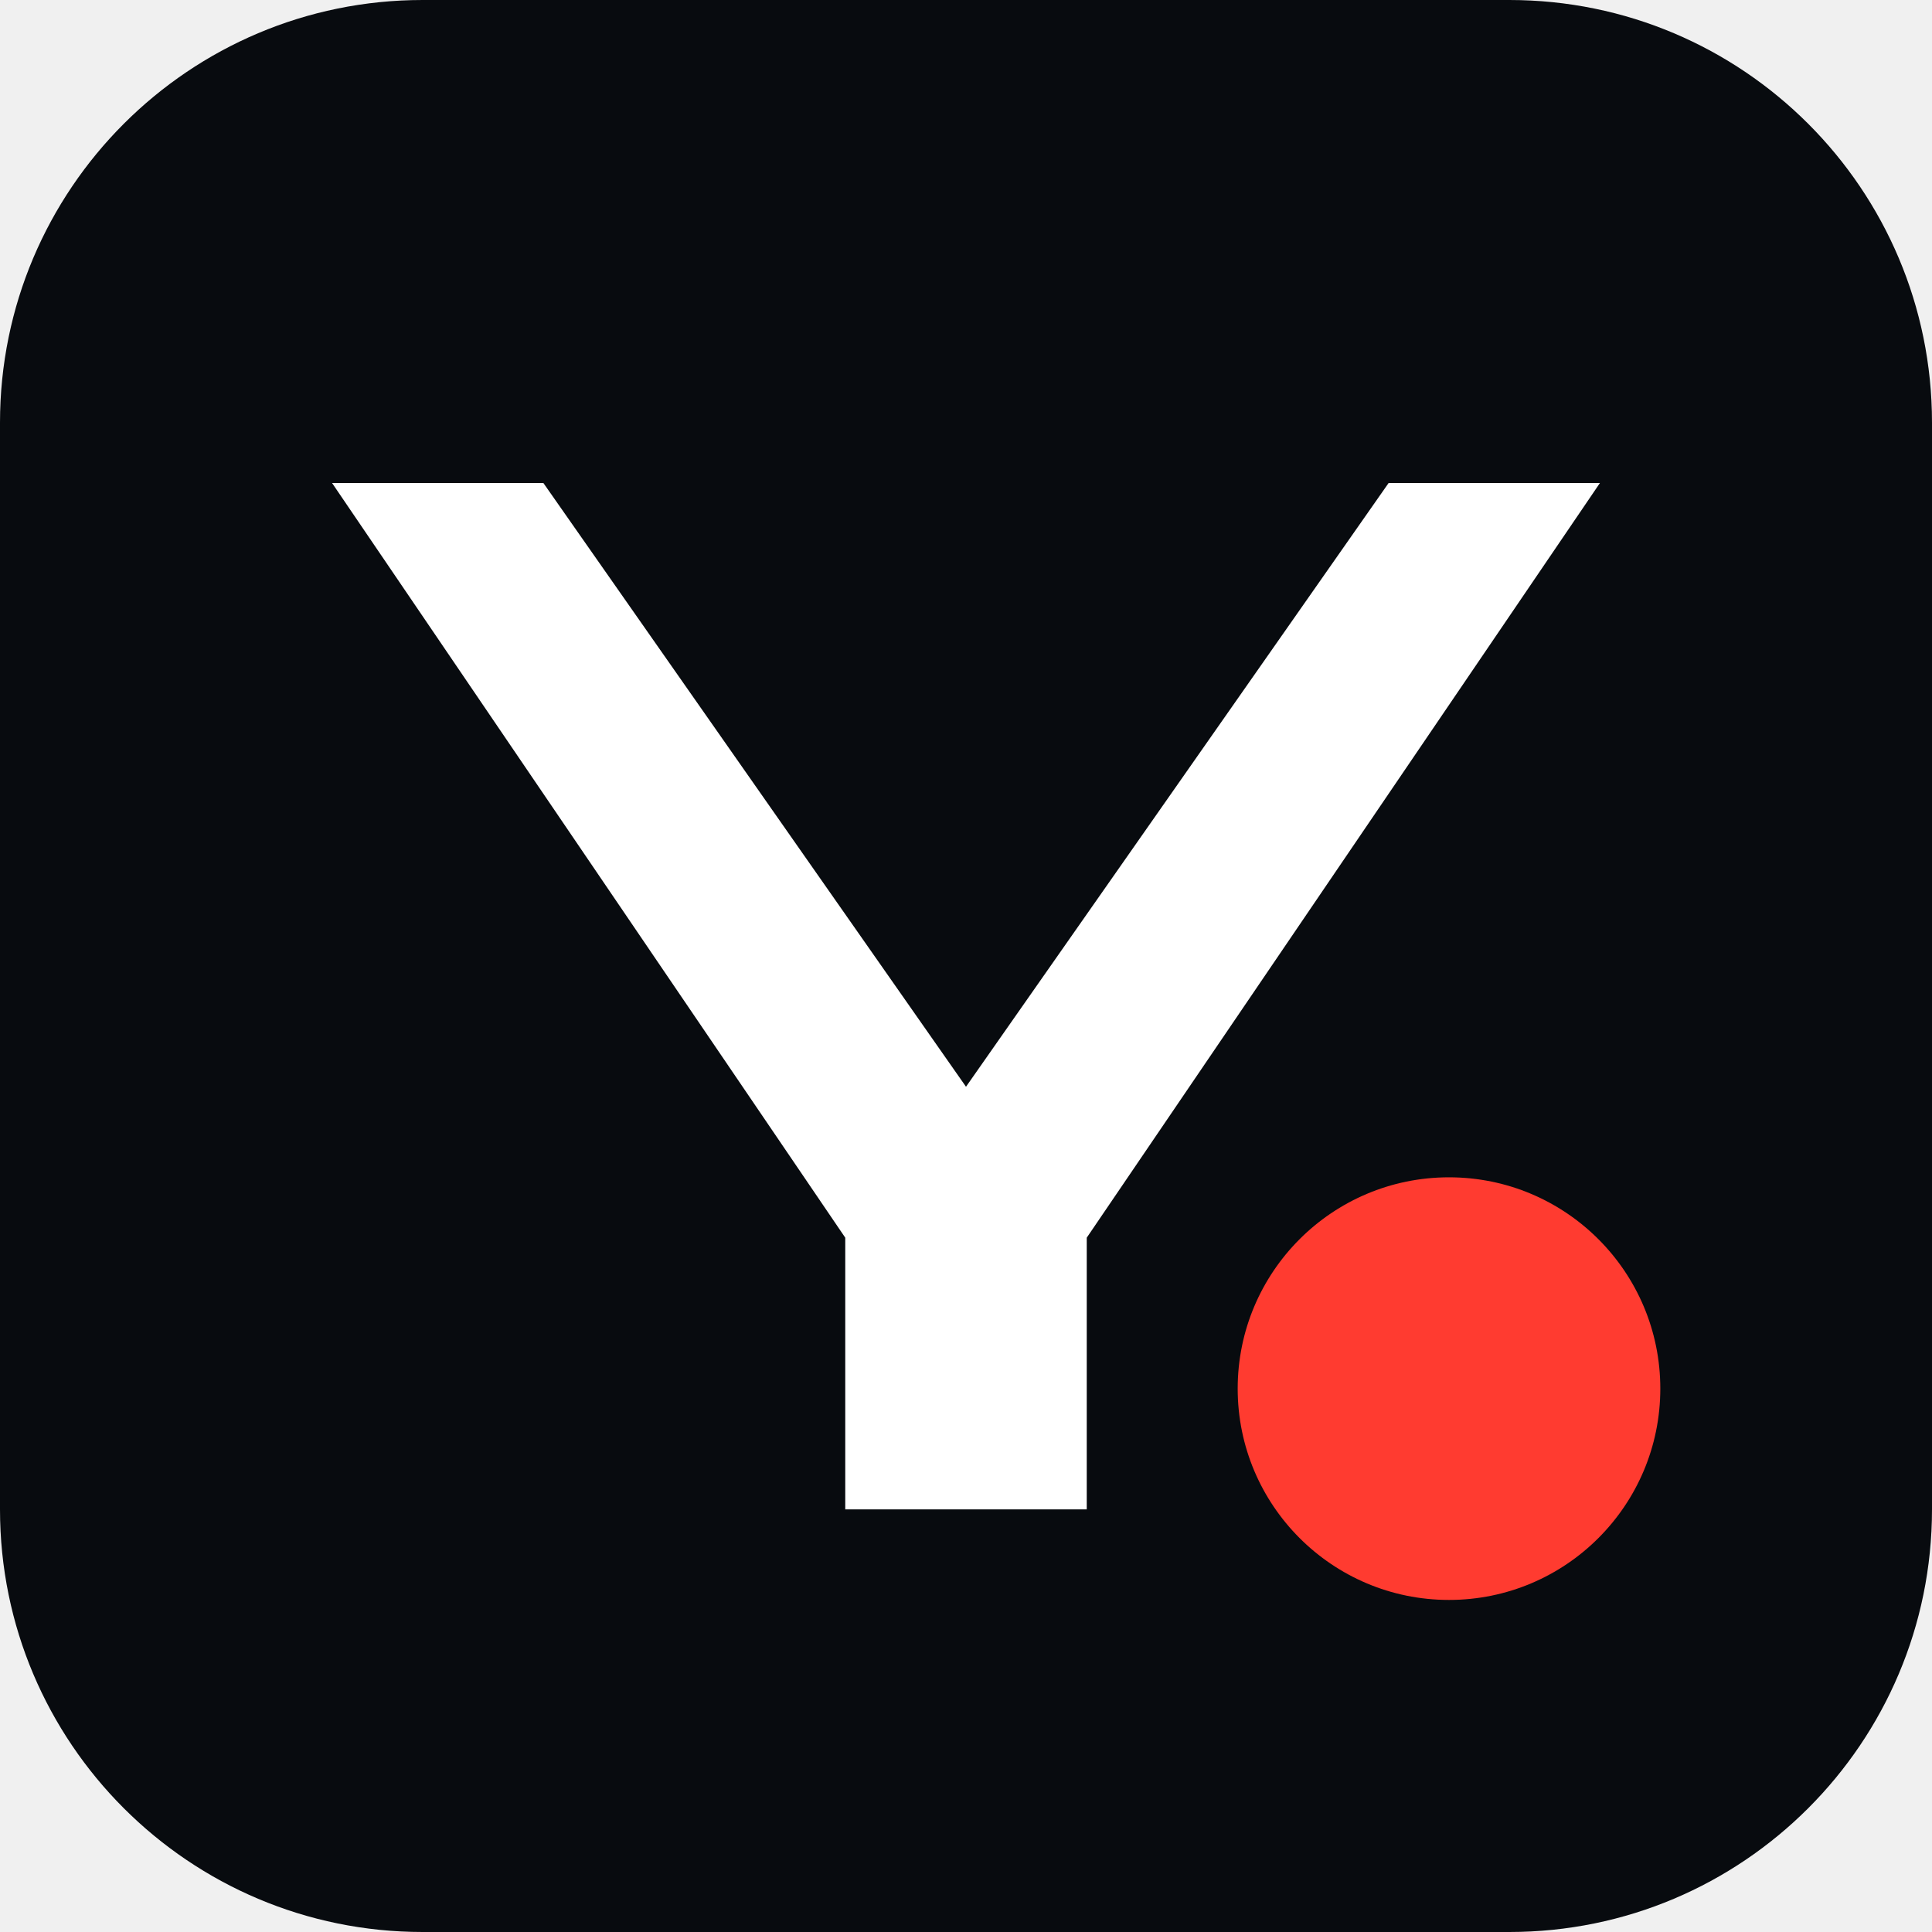
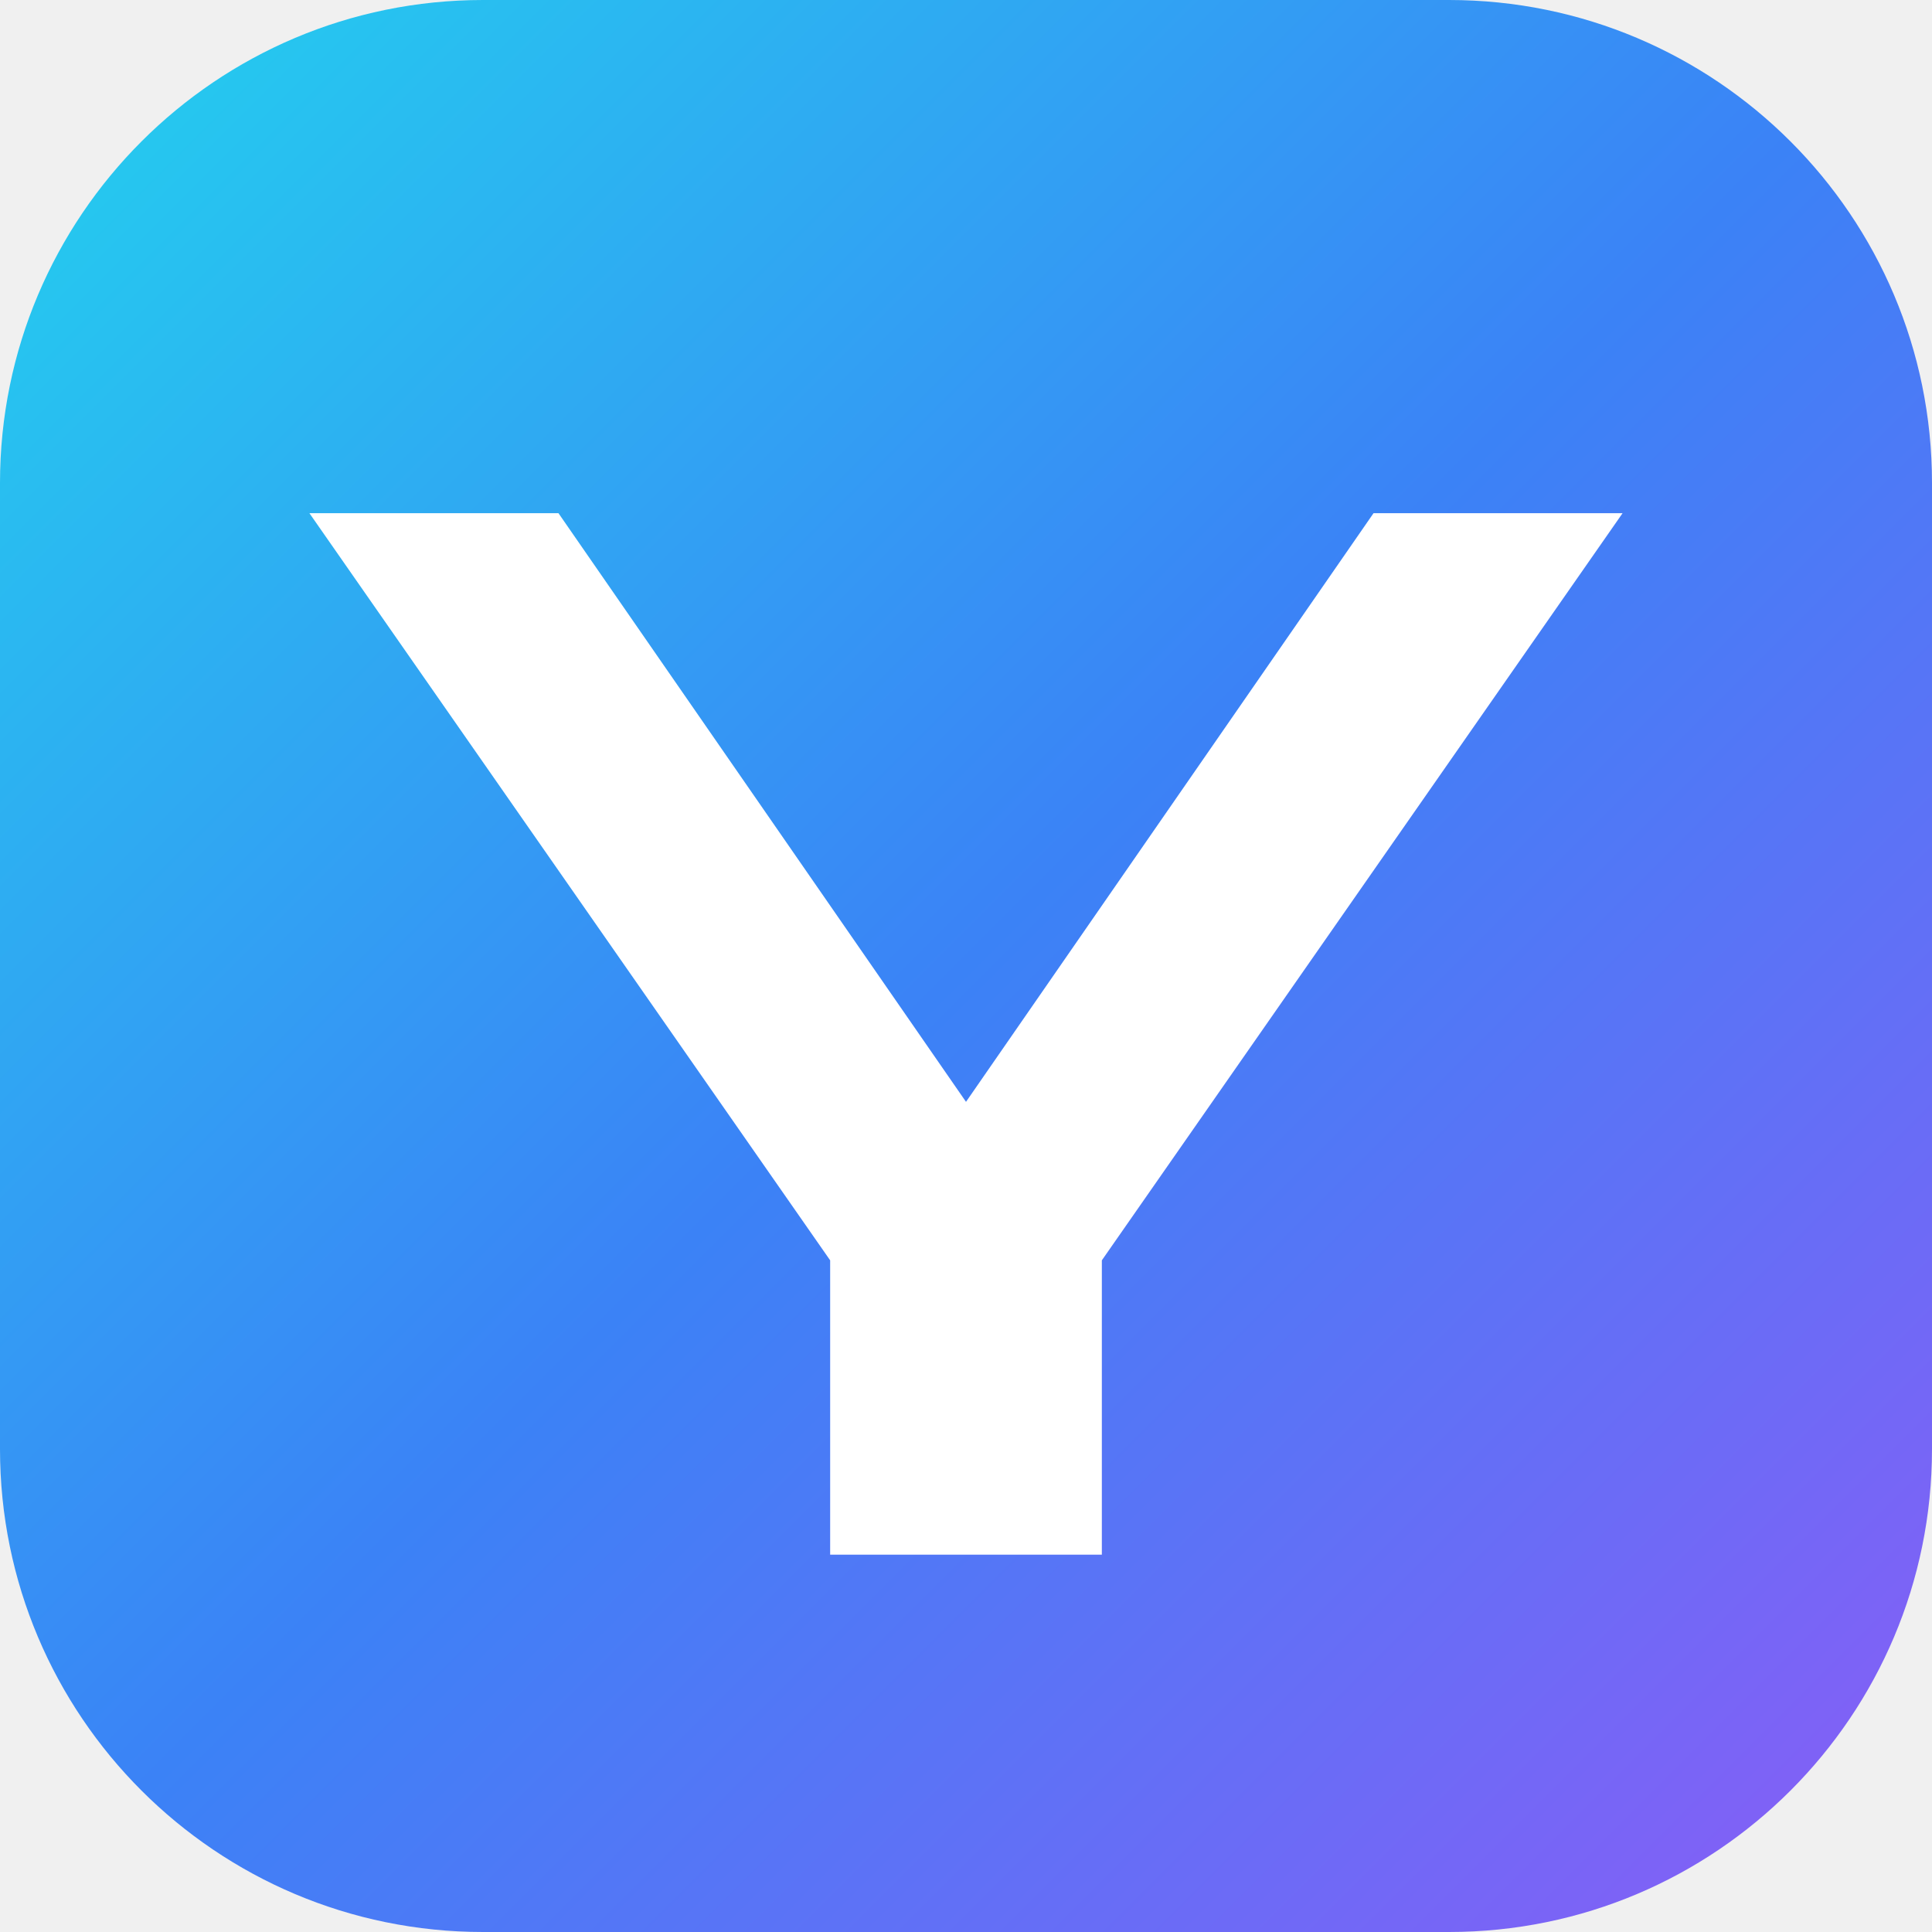
<svg xmlns="http://www.w3.org/2000/svg" viewBox="0 0 512 512" width="512" height="512">
-   <rect width="512" height="512" rx="112" fill="#080B0F" />
-   <path d="M144 128 L256 288 L368 128 H424 L288 328 V400 H224 V328 L88 128 Z" fill="#FFFFFF" />
-   <circle cx="384" cy="368" r="56" fill="#FF3B30" />
+   <defs>
+     <linearGradient id="yovoGrad" x1="0%" y1="0%" x2="100%" y2="100%">
+       <stop offset="0%" stop-color="#22D3EE" />
+       <stop offset="50%" stop-color="#3B82F6" />
+       <stop offset="100%" stop-color="#8B5CF6" />
+     </linearGradient>
+   </defs>
+   <rect width="512" height="512" rx="128" fill="url(#yovoGrad)" />
+   <path d="M148 136 L256 292 L364 136 H430 L292 334 V412 H220 V334 L82 136 Z" fill="#FFFFFF" />
</svg>
